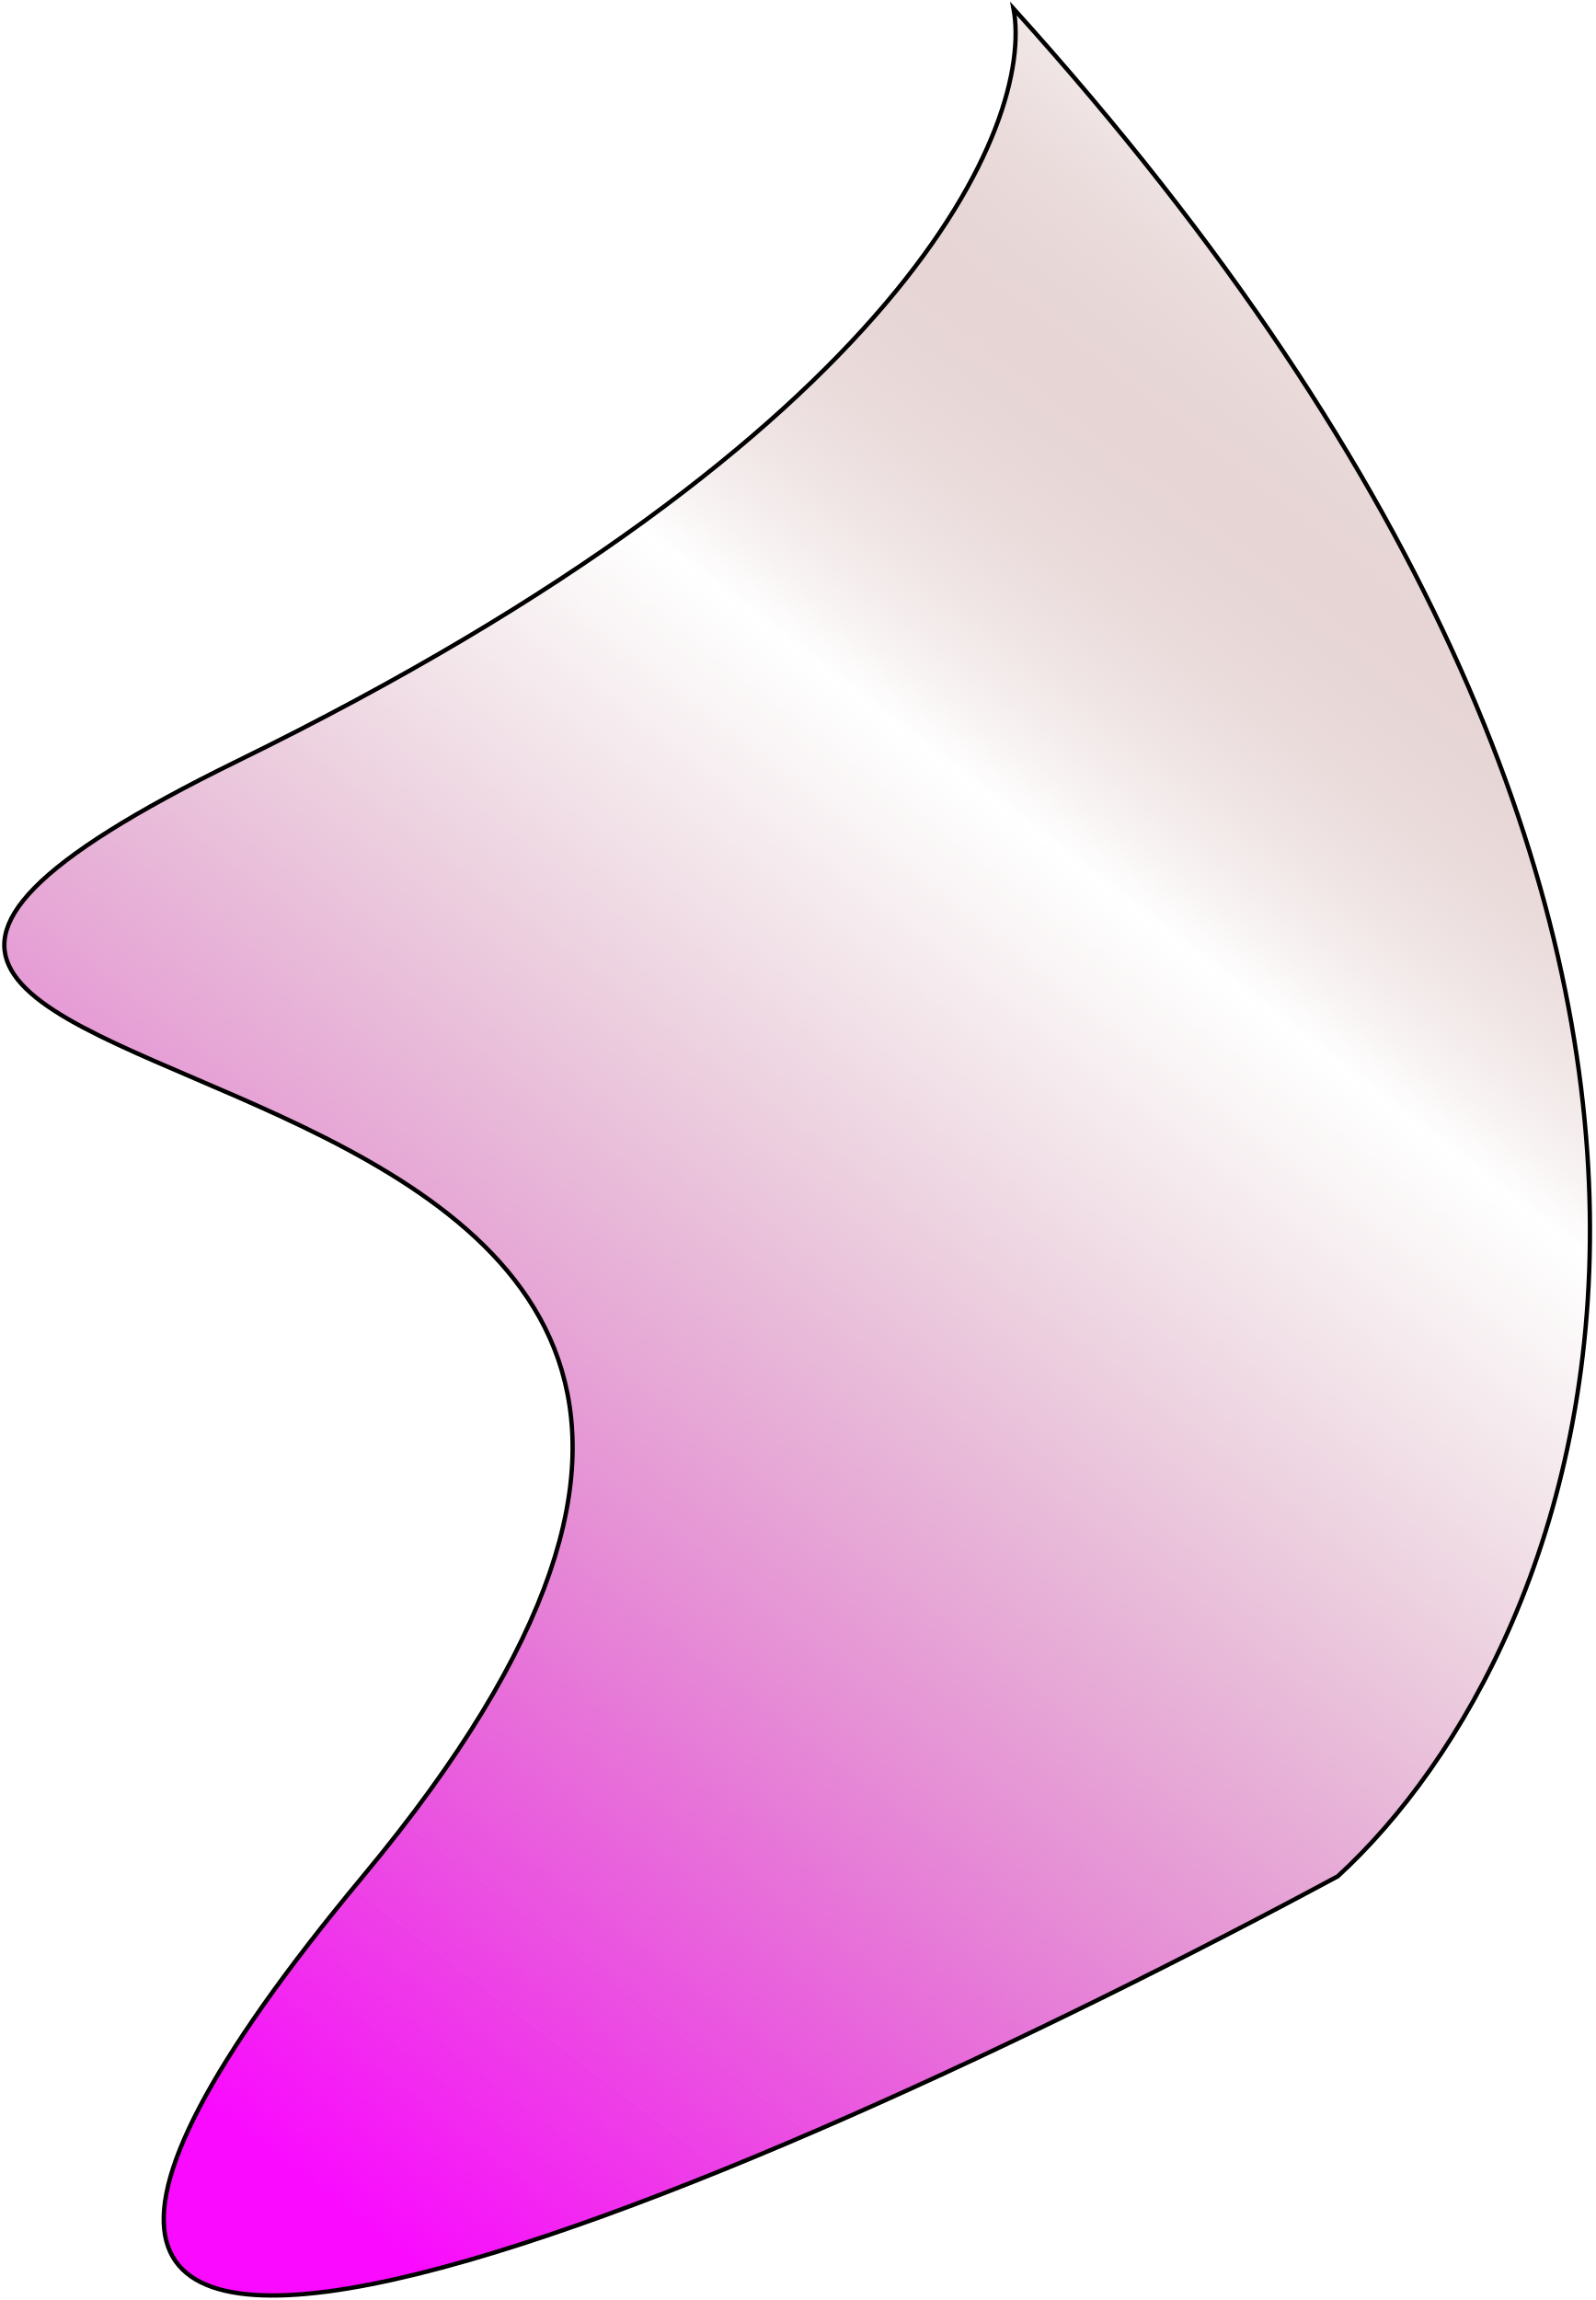
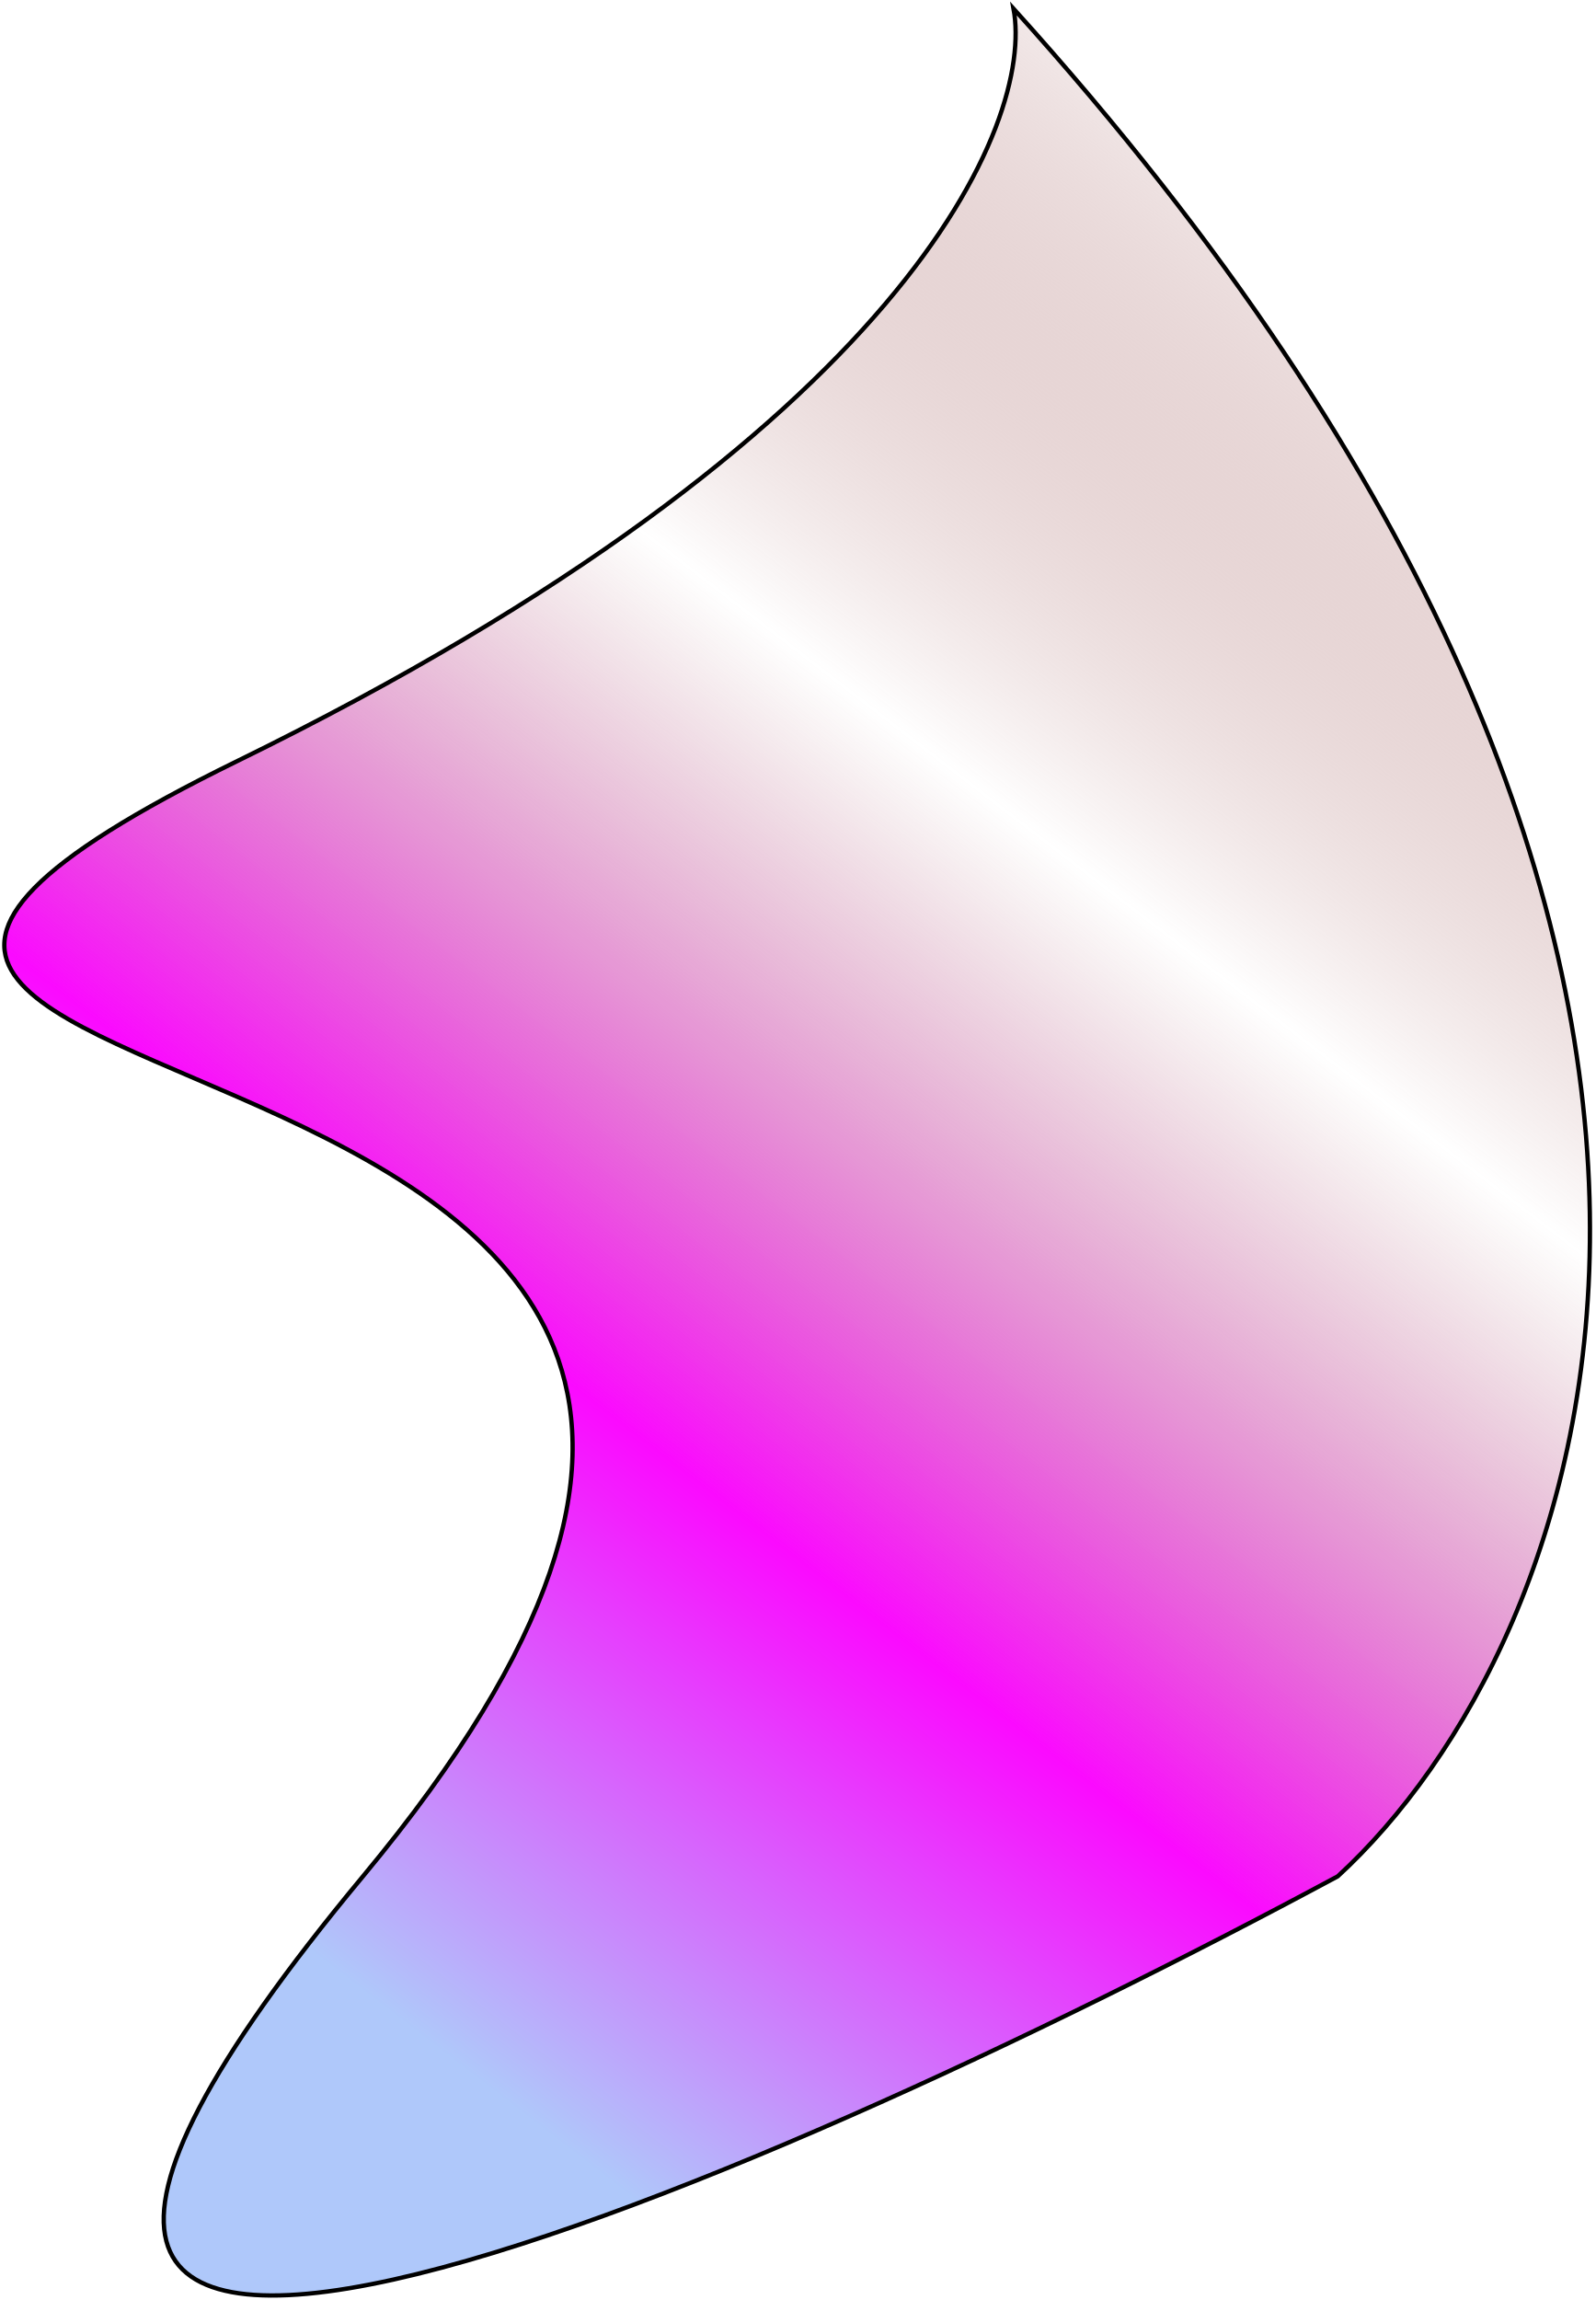
<svg xmlns="http://www.w3.org/2000/svg" width="369" height="532" viewBox="0 0 369 532" fill="none">
-   <path d="M309.466 434C366.966 381.333 432.466 221.2 234.466 2C239.299 28.333 210.166 100 54.966 176C-139.034 271 266.466 214.5 83.966 434C-62.034 609.6 173.466 507.167 309.466 434Z" fill="url(#paint0_linear_44_154)" stroke="black" />
+   <path d="M309.466 434C366.966 381.333 432.466 221.2 234.466 2C239.299 28.333 210.166 100 54.966 176C-139.034 271 266.466 214.5 83.966 434C-62.034 609.6 173.466 507.167 309.466 434Z" fill="url(#paint0_linear_123_20)" stroke="black" />
  <defs>
-     <linearGradient id="paint0_linear_44_154" x1="83.5" y1="515.5" x2="405.5" y2="96.5" gradientUnits="userSpaceOnUse">
-       <stop stop-color="#FA0AFF" />
+     <linearGradient id="paint0_linear_123_20" x1="83.5" y1="515.5" x2="405.5" y2="96.5" gradientUnits="userSpaceOnUse">
+       <stop offset="0.083" stop-color="#AFC8FA" />
+       <stop offset="0.349" stop-color="#FB0AFF" />
      <stop offset="0.664" stop-color="#9F5858" stop-opacity="0" />
      <stop offset="1" stop-color="white" />
    </linearGradient>
  </defs>
</svg>
